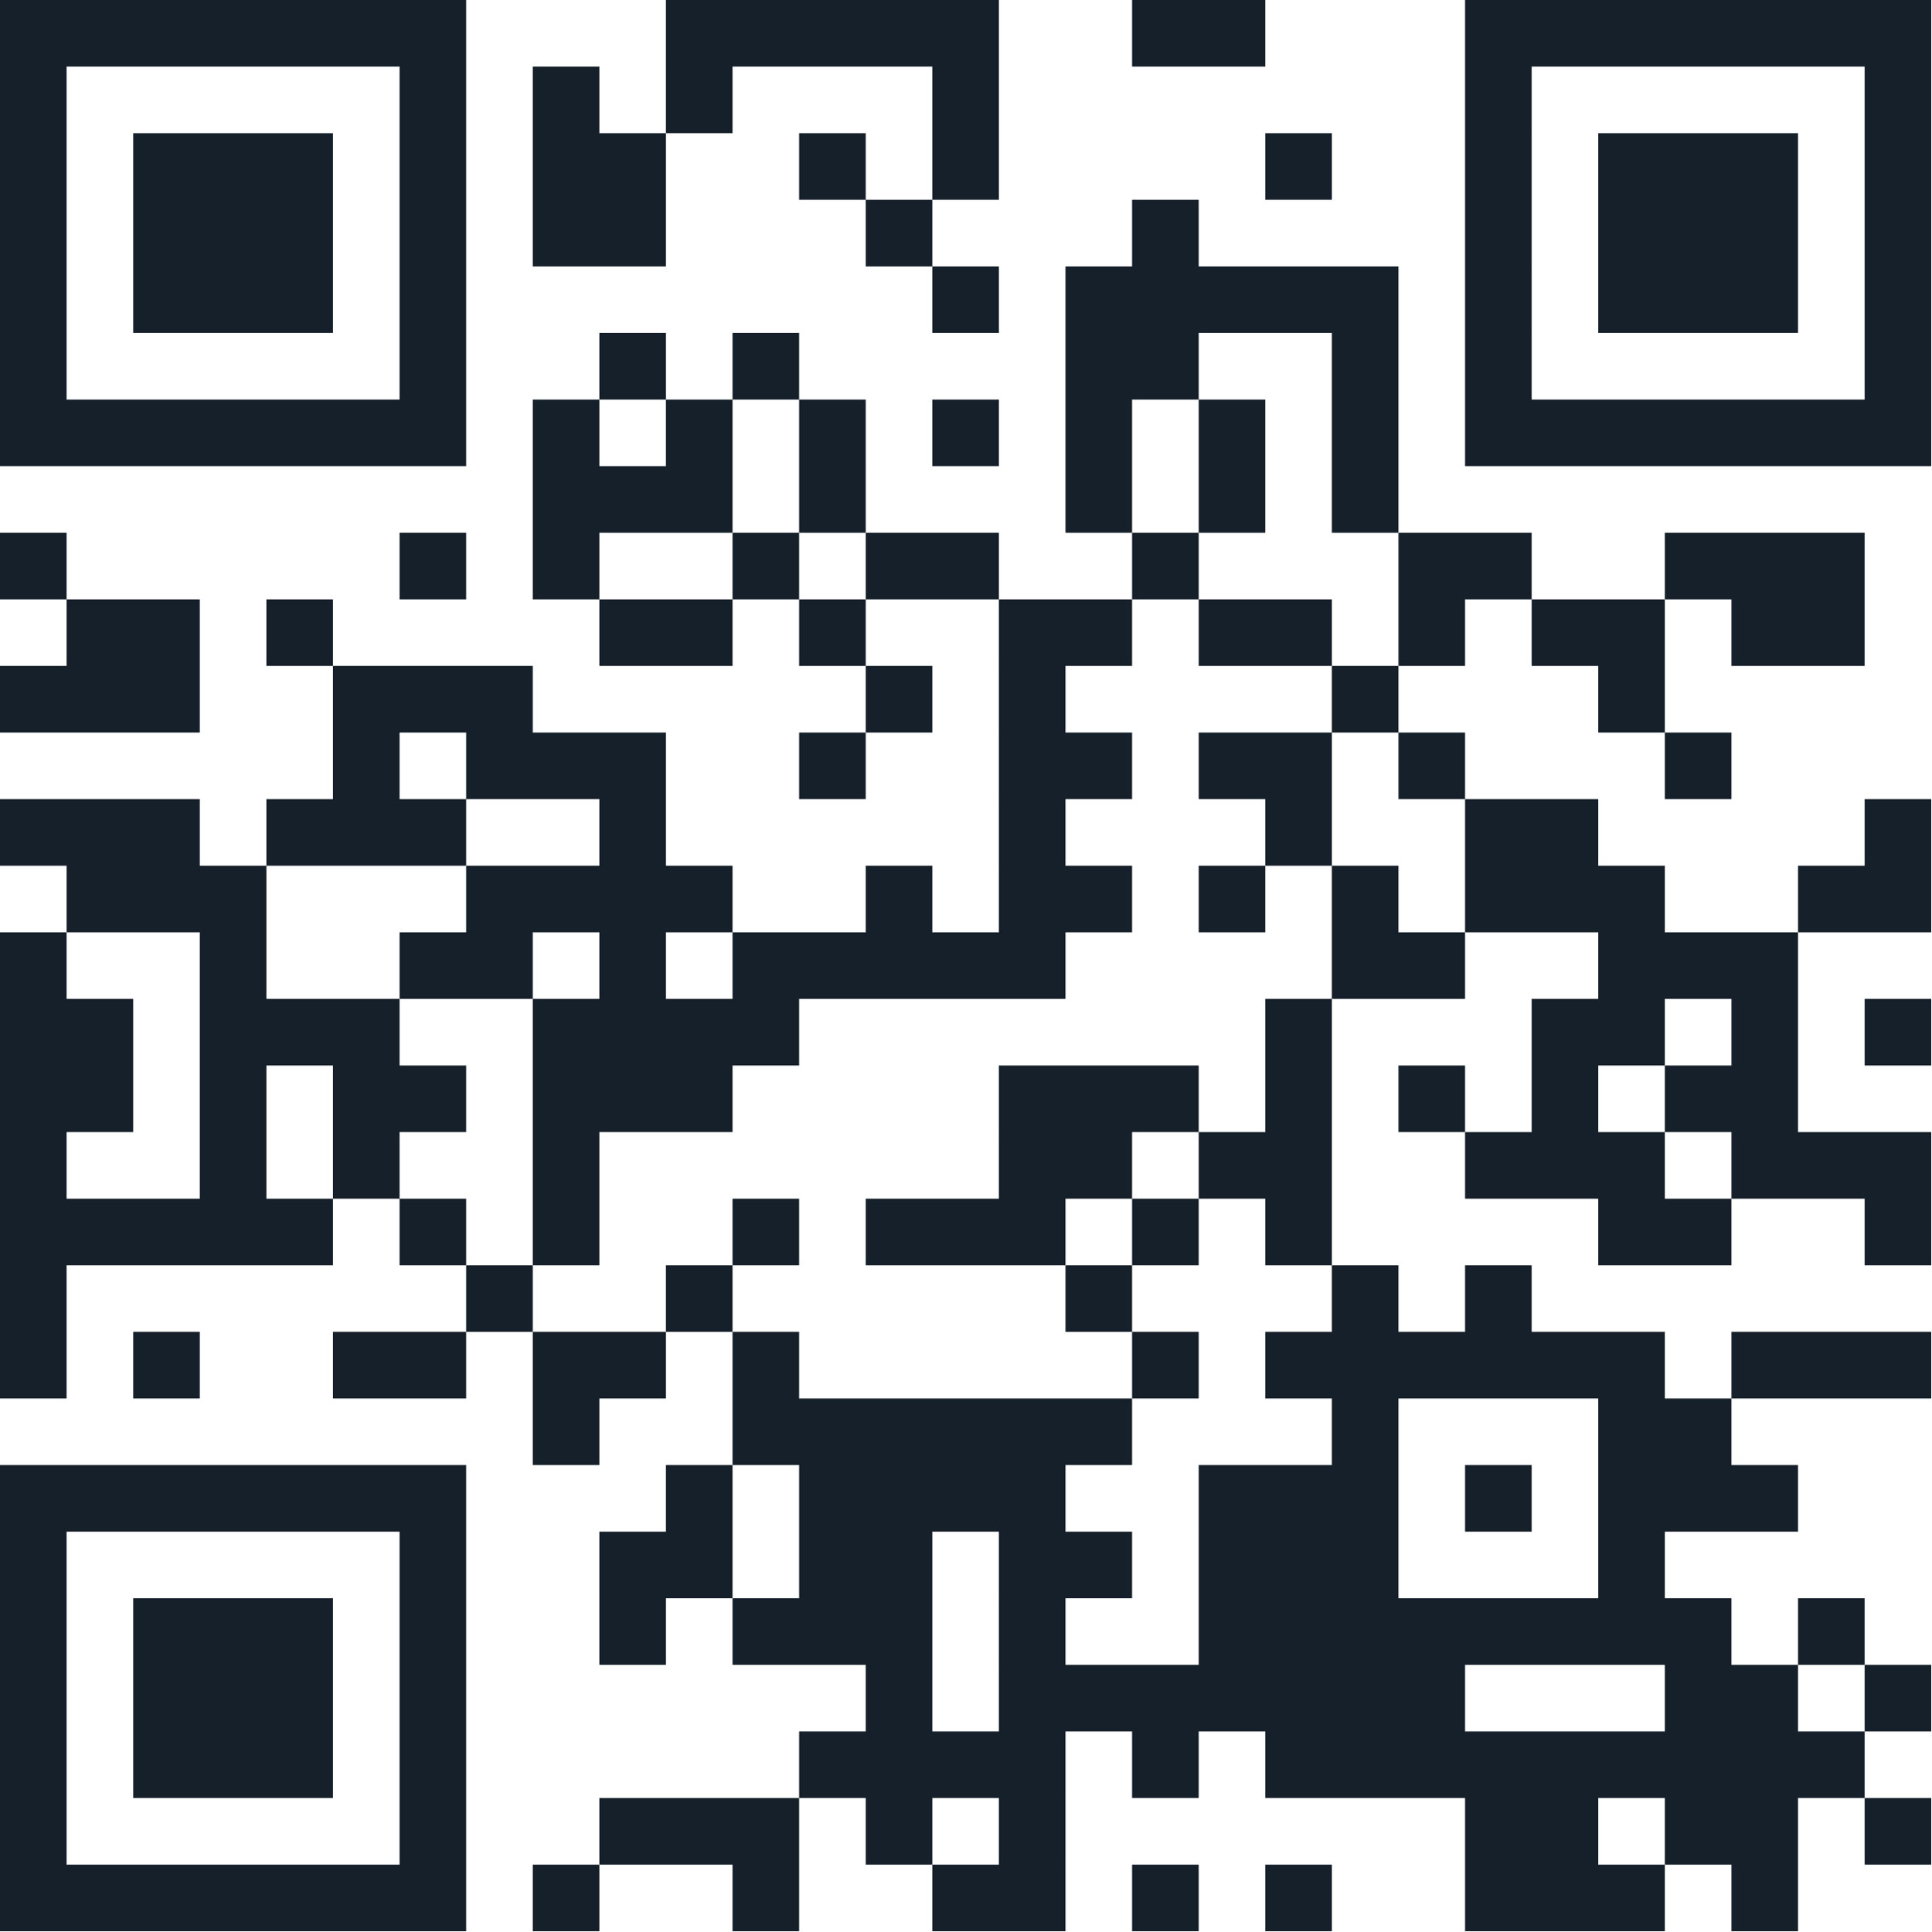
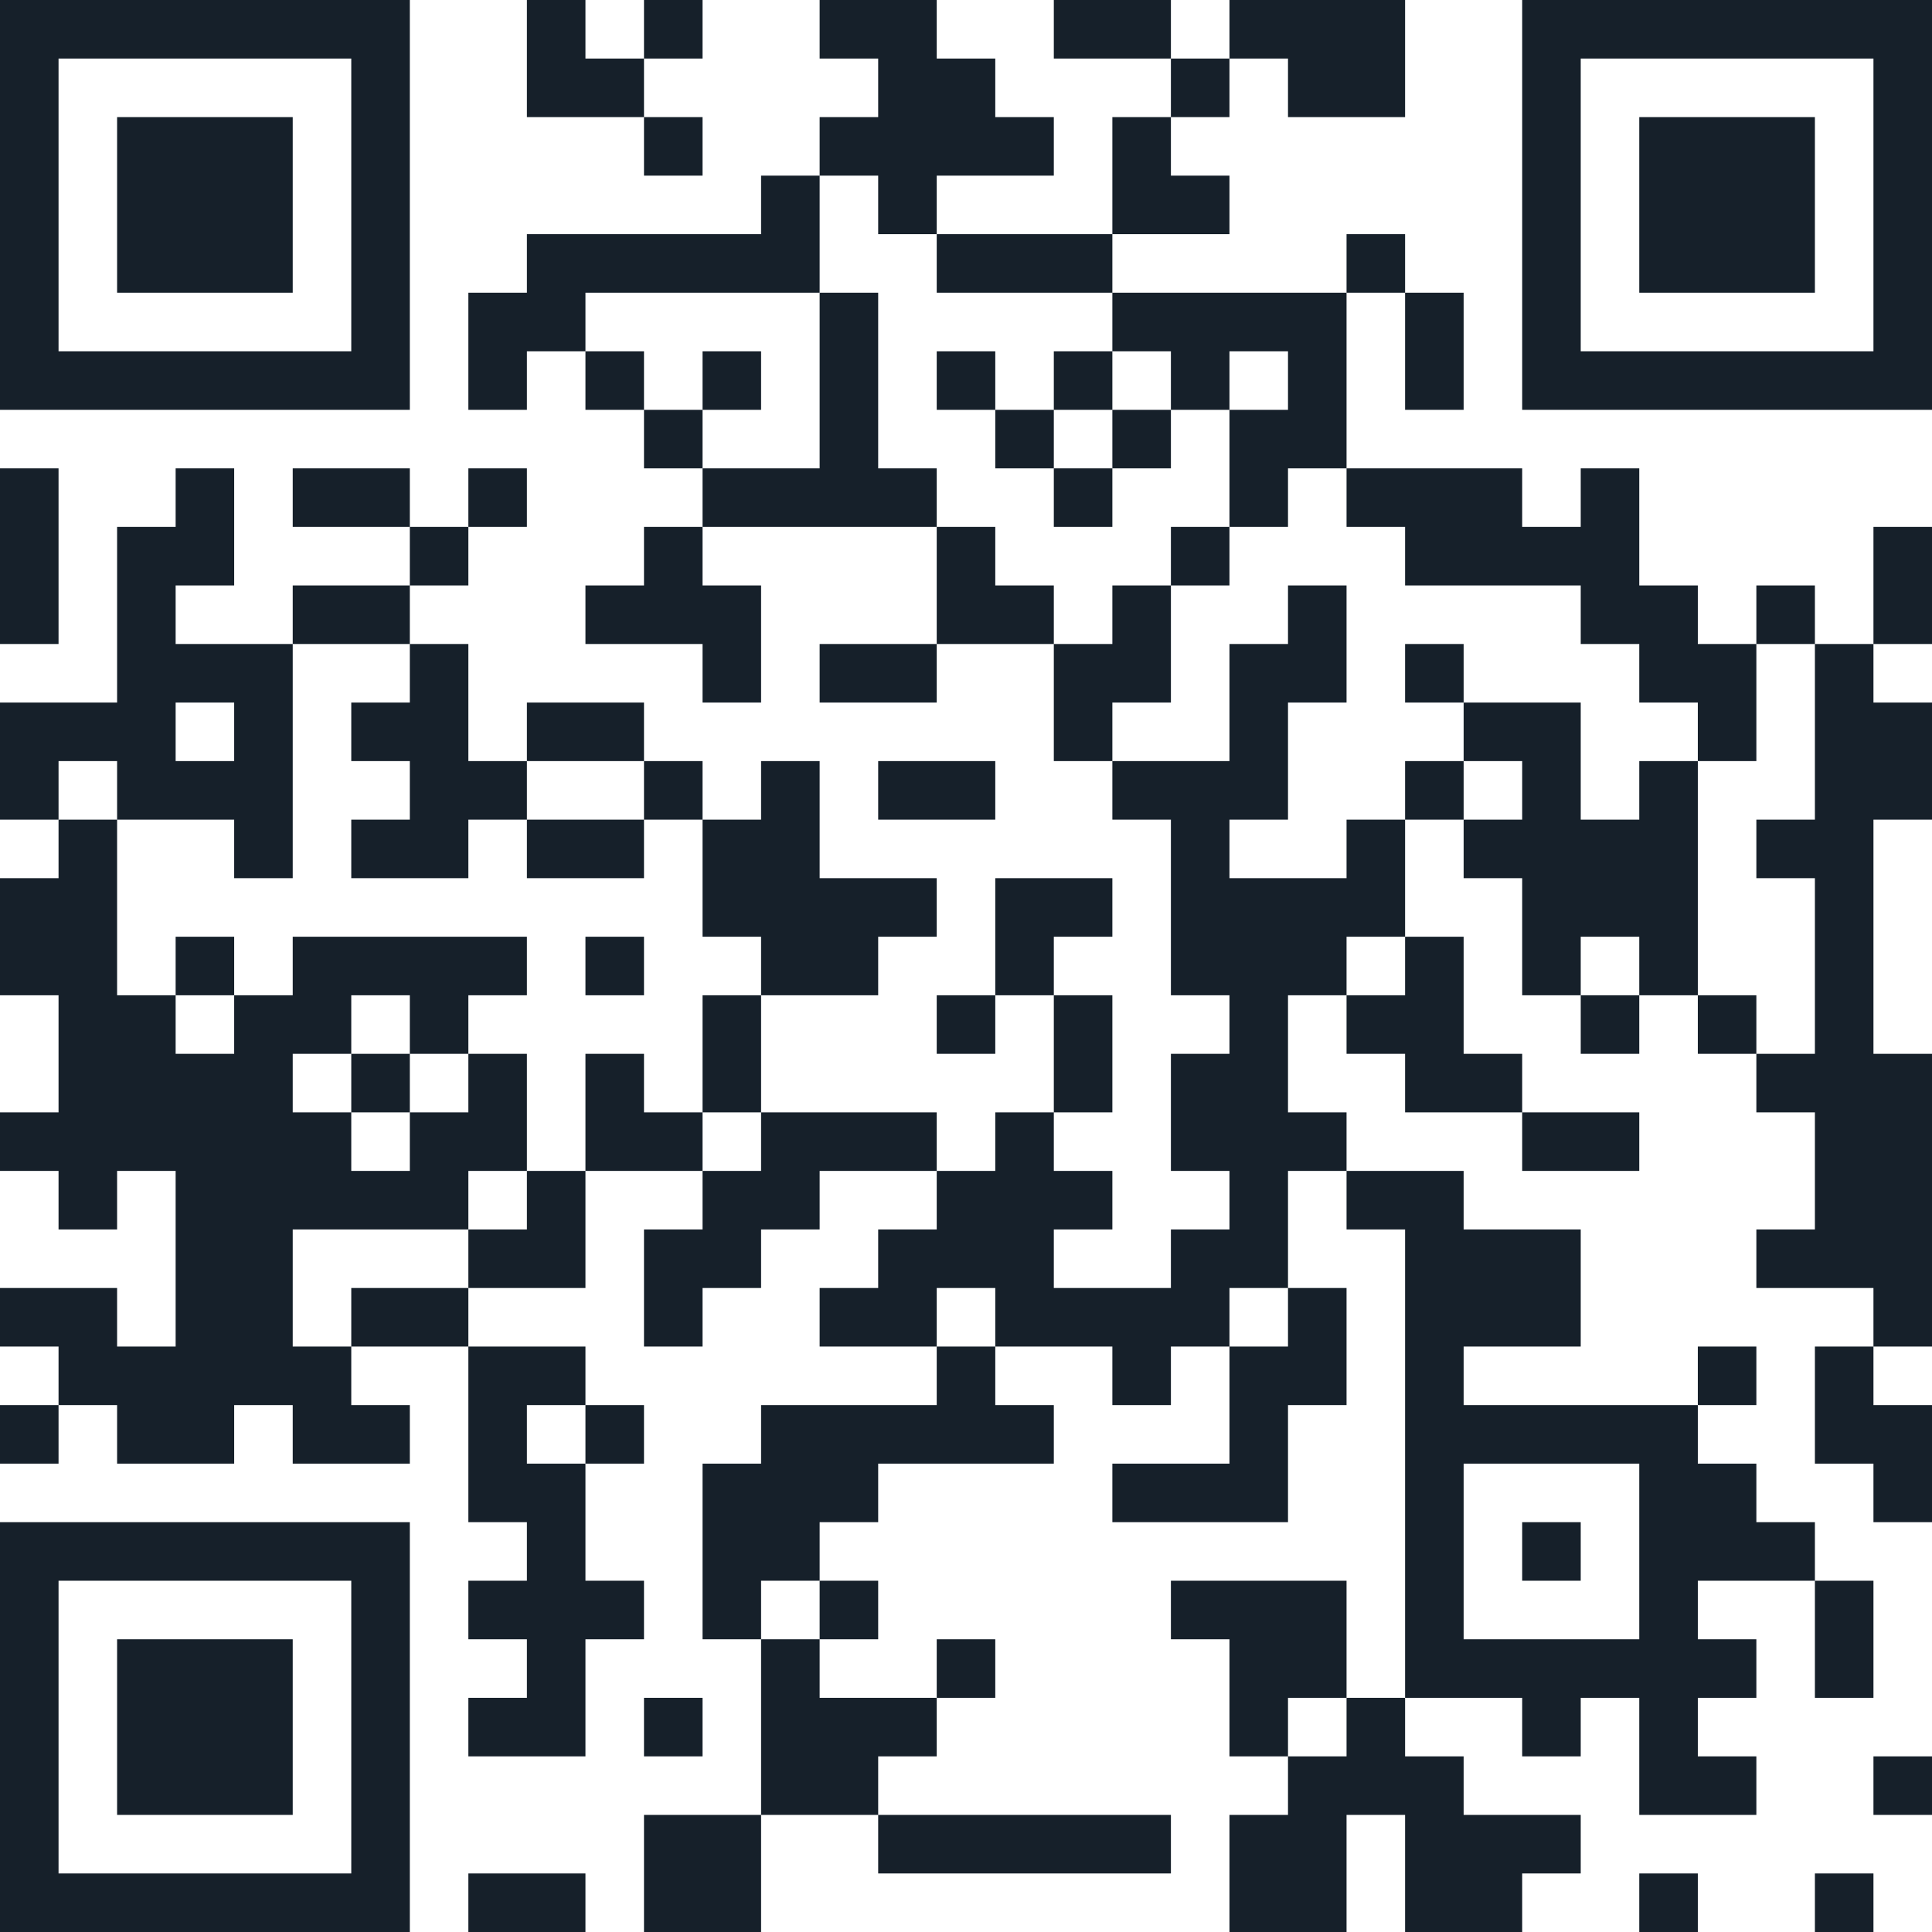
- <svg xmlns="http://www.w3.org/2000/svg" width="290" height="290" class="segno">
-   <path transform="scale(10)" class="qrline" stroke="#16202a" d="M0 0.5h7m3 0h5m2 0h2m3 0h7m-29 1h1m5 0h1m1 0h1m1 0h1m3 0h1m7 0h1m5 0h1m-29 1h1m1 0h3m1 0h1m1 0h2m2 0h1m1 0h1m4 0h1m2 0h1m1 0h3m1 0h1m-29 1h1m1 0h3m1 0h1m1 0h2m3 0h1m3 0h1m4 0h1m1 0h3m1 0h1m-29 1h1m1 0h3m1 0h1m7 0h1m1 0h5m1 0h1m1 0h3m1 0h1m-29 1h1m5 0h1m2 0h1m1 0h1m4 0h2m2 0h1m1 0h1m5 0h1m-29 1h7m1 0h1m1 0h1m1 0h1m1 0h1m1 0h1m1 0h1m1 0h1m1 0h7m-21 1h3m1 0h1m3 0h1m1 0h1m1 0h1m-21 1h1m5 0h1m1 0h1m2 0h1m1 0h2m2 0h1m3 0h2m2 0h3m-27 1h2m1 0h1m4 0h2m1 0h1m2 0h2m1 0h2m1 0h1m1 0h2m1 0h2m-28 1h3m2 0h3m5 0h1m1 0h1m4 0h1m3 0h1m-20 1h1m1 0h3m2 0h1m2 0h2m1 0h2m1 0h1m3 0h1m-26 1h3m1 0h3m2 0h1m5 0h1m3 0h1m2 0h2m4 0h1m-28 1h3m3 0h4m2 0h1m1 0h2m1 0h1m1 0h1m1 0h3m2 0h2m-29 1h1m2 0h1m2 0h2m1 0h1m1 0h5m4 0h2m2 0h3m-27 1h2m1 0h3m2 0h4m7 0h1m3 0h2m1 0h1m1 0h1m-29 1h2m1 0h1m1 0h2m1 0h3m4 0h3m1 0h1m1 0h1m1 0h1m1 0h2m-27 1h1m2 0h1m1 0h1m2 0h1m6 0h2m1 0h2m2 0h3m1 0h3m-29 1h5m1 0h1m1 0h1m2 0h1m1 0h3m1 0h1m1 0h1m4 0h2m2 0h1m-29 1h1m6 0h1m2 0h1m5 0h1m3 0h1m1 0h1m-23 1h1m1 0h1m2 0h2m1 0h2m1 0h1m5 0h1m1 0h6m1 0h3m-21 1h1m2 0h6m3 0h1m3 0h2m-26 1h7m3 0h1m1 0h4m2 0h3m1 0h1m1 0h3m-27 1h1m5 0h1m2 0h2m1 0h2m1 0h2m1 0h3m3 0h1m-25 1h1m1 0h3m1 0h1m2 0h1m1 0h3m1 0h1m2 0h8m1 0h1m-28 1h1m1 0h3m1 0h1m6 0h1m1 0h7m3 0h2m1 0h1m-29 1h1m1 0h3m1 0h1m5 0h4m1 0h1m1 0h9m-28 1h1m5 0h1m2 0h3m1 0h1m1 0h1m6 0h2m1 0h2m1 0h1m-29 1h7m1 0h1m2 0h1m2 0h2m1 0h1m1 0h1m2 0h3m1 0h1" />
+ <svg xmlns="http://www.w3.org/2000/svg" width="330" height="330" class="segno">
+   <path transform="scale(10)" class="qrline" stroke="#16202a" d="M0 0.5h7m2 0h1m1 0h1m2 0h2m2 0h2m1 0h3m2 0h7m-33 1h1m5 0h1m2 0h2m4 0h2m3 0h1m1 0h2m2 0h1m5 0h1m-33 1h1m1 0h3m1 0h1m4 0h1m2 0h4m1 0h1m6 0h1m1 0h3m1 0h1m-33 1h1m1 0h3m1 0h1m6 0h1m1 0h1m3 0h2m5 0h1m1 0h3m1 0h1m-33 1h1m1 0h3m1 0h1m2 0h5m2 0h3m4 0h1m2 0h1m1 0h3m1 0h1m-33 1h1m5 0h1m1 0h2m4 0h1m4 0h4m1 0h1m1 0h1m5 0h1m-33 1h7m1 0h1m1 0h1m1 0h1m1 0h1m1 0h1m1 0h1m1 0h1m1 0h1m1 0h1m1 0h7m-22 1h1m2 0h1m2 0h1m1 0h1m1 0h2m-23 1h1m2 0h1m1 0h2m1 0h1m3 0h4m2 0h1m2 0h1m1 0h3m1 0h1m-28 1h1m1 0h2m3 0h1m3 0h1m4 0h1m3 0h1m3 0h4m4 0h1m-33 1h1m1 0h1m2 0h2m3 0h3m3 0h2m1 0h1m2 0h1m4 0h2m1 0h1m1 0h1m-31 1h3m2 0h1m4 0h1m1 0h2m2 0h2m1 0h2m1 0h1m3 0h2m1 0h1m-32 1h3m1 0h1m1 0h2m1 0h2m7 0h1m2 0h1m3 0h2m2 0h1m1 0h2m-33 1h1m1 0h3m2 0h2m2 0h1m1 0h1m1 0h2m2 0h3m2 0h1m1 0h1m1 0h1m2 0h2m-32 1h1m2 0h1m1 0h2m1 0h2m1 0h2m6 0h1m2 0h1m1 0h4m1 0h2m-32 1h2m10 0h4m1 0h2m1 0h4m2 0h3m2 0h1m-32 1h2m1 0h1m1 0h4m1 0h1m2 0h2m2 0h1m2 0h3m1 0h1m1 0h1m1 0h1m2 0h1m-31 1h2m1 0h2m1 0h1m4 0h1m3 0h1m1 0h1m2 0h1m1 0h2m2 0h1m1 0h1m1 0h1m-31 1h4m1 0h1m1 0h1m1 0h1m1 0h1m5 0h1m1 0h2m2 0h2m4 0h3m-33 1h6m1 0h2m1 0h2m1 0h3m1 0h1m2 0h3m3 0h2m3 0h2m-32 1h1m1 0h5m1 0h1m2 0h2m2 0h3m2 0h1m1 0h2m6 0h2m-30 1h2m3 0h2m1 0h2m2 0h3m2 0h2m2 0h3m3 0h3m-33 1h2m1 0h2m1 0h2m3 0h1m2 0h2m1 0h4m1 0h1m1 0h3m5 0h1m-32 1h5m2 0h2m6 0h1m2 0h1m1 0h2m1 0h1m4 0h1m1 0h1m-32 1h1m1 0h2m1 0h2m1 0h1m1 0h1m2 0h5m3 0h1m2 0h5m2 0h2m-25 1h2m2 0h3m4 0h3m2 0h1m3 0h2m2 0h1m-33 1h7m2 0h1m2 0h2m10 0h1m1 0h1m1 0h3m-31 1h1m5 0h1m1 0h3m1 0h1m1 0h1m5 0h3m1 0h1m3 0h1m2 0h1m-32 1h1m1 0h3m1 0h1m2 0h1m3 0h1m2 0h1m4 0h2m1 0h6m1 0h1m-32 1h1m1 0h3m1 0h1m1 0h2m1 0h1m1 0h3m5 0h1m1 0h1m2 0h1m1 0h1m-29 1h1m1 0h3m1 0h1m6 0h2m7 0h3m3 0h2m2 0h1m-33 1h1m5 0h1m4 0h2m2 0h5m1 0h2m1 0h3m-27 1h7m1 0h2m1 0h2m8 0h2m1 0h2m2 0h1m2 0h1" />
</svg>
